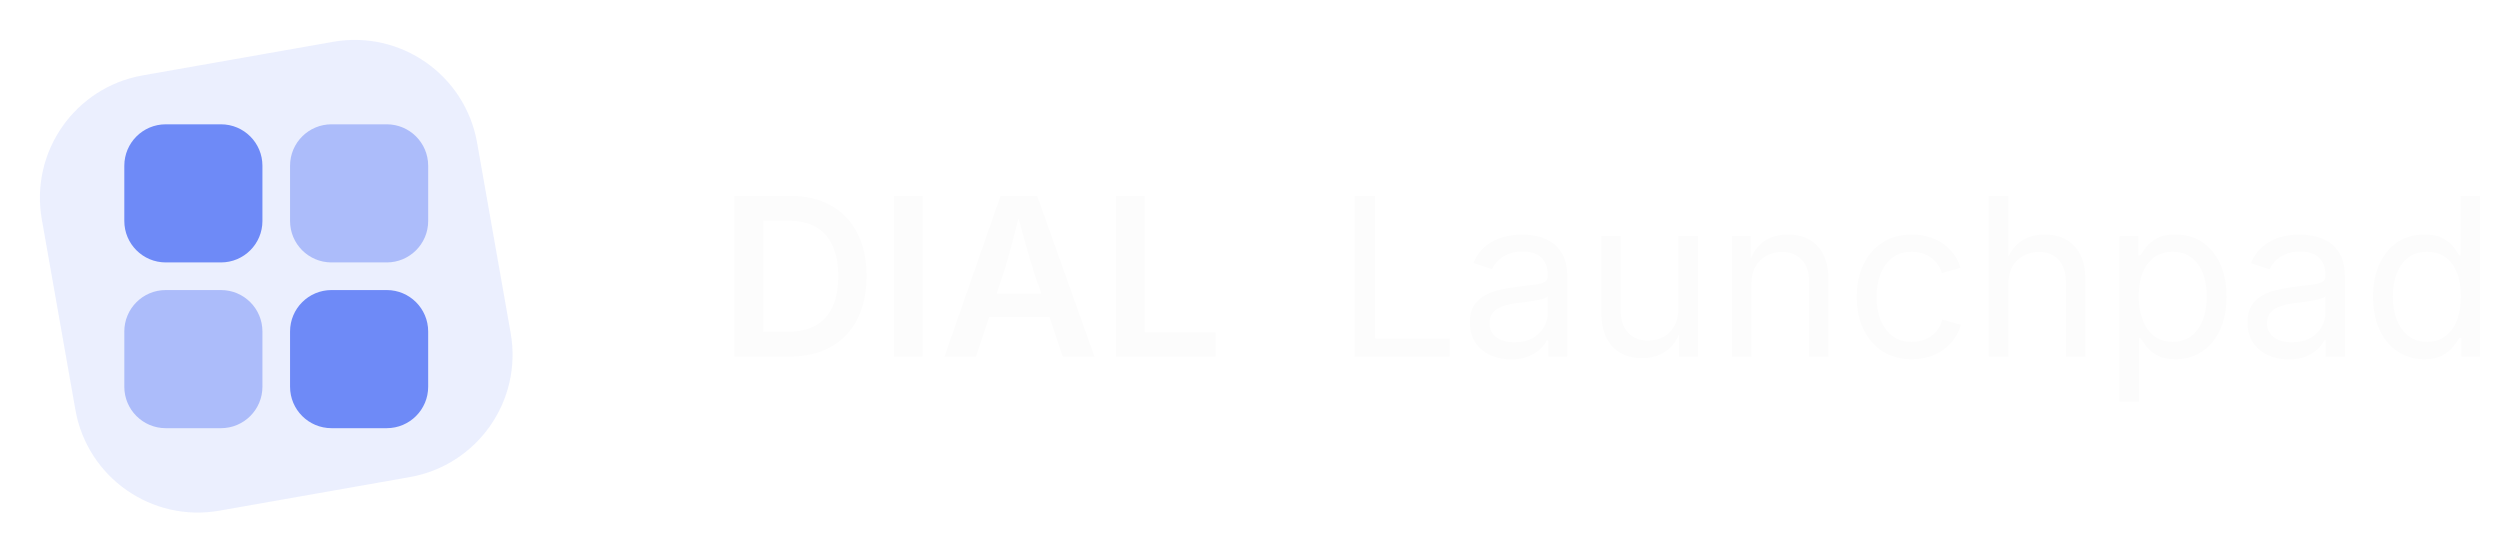
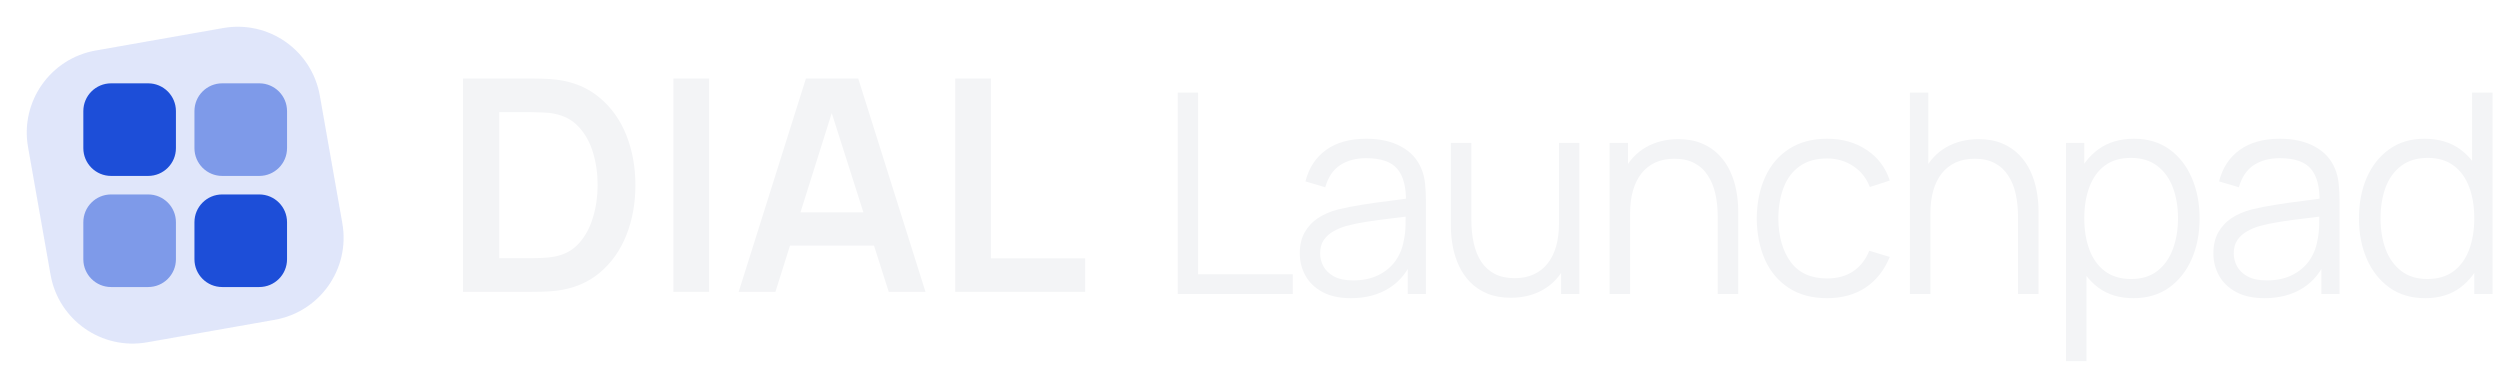
- <svg xmlns="http://www.w3.org/2000/svg" width="181" height="40" viewBox="0 0 181 40" fill="none">
-   <rect x="4" y="4" width="32" height="32" rx="9" transform="rotate(-10 20 20)" fill="#6E8AF7" fill-opacity="0.14" />
-   <rect x="9" y="9" width="10" height="10" rx="3" fill="#6E8AF7" />
-   <rect x="21" y="9" width="10" height="10" rx="3" fill="#6E8AF7" fill-opacity="0.5" />
-   <rect x="9" y="21" width="10" height="10" rx="3" fill="#6E8AF7" fill-opacity="0.5" />
-   <rect x="21" y="21" width="10" height="10" rx="3" fill="#6E8AF7" />
-   <path d="M57.11 25.82L57.11 25.82L53.17 25.82L53.17 14.18L57.19 14.18Q58.92 14.18 60.16 14.88Q61.41 15.57 62.07 16.88Q62.74 18.18 62.74 19.98L62.74 19.98Q62.74 21.80 62.07 23.11Q61.41 24.42 60.14 25.12Q58.88 25.82 57.11 25.82ZM55.26 15.98L55.26 24.02L57.01 24.02Q58.23 24.02 59.04 23.57Q59.86 23.12 60.27 22.22Q60.69 21.33 60.69 19.98L60.69 19.98Q60.69 18.66 60.27 17.77Q59.86 16.88 59.06 16.43Q58.26 15.98 57.06 15.98L57.06 15.98L55.26 15.98ZM64.73 14.18L66.81 14.18L66.81 25.82L64.73 25.82L64.73 14.18ZM70.66 25.82L68.38 25.82L72.44 14.18L75.09 14.18L79.24 25.82L76.95 25.82L75.97 22.94L71.61 22.94L70.66 25.82ZM72.16 21.26L75.39 21.26L74.88 19.77Q74.58 18.84 74.25 17.65L74.25 17.65Q74.02 16.80 73.74 15.80L73.74 15.80Q73.48 16.82 73.26 17.67L73.26 17.67Q72.94 18.87 72.66 19.77L72.66 19.77L72.16 21.26ZM88.02 25.82L80.80 25.82L80.80 14.18L82.88 14.18L82.88 24.06L88.02 24.06L88.02 25.82Z" fill="#FCFCFC" />
-   <path d="M104.95 25.82L98.08 25.82L98.08 14.18L99.56 14.18L99.56 24.51L104.95 24.51L104.95 25.82ZM109.40 26.02L109.40 26.02Q108.57 26.02 107.89 25.71Q107.22 25.40 106.82 24.80Q106.42 24.20 106.42 23.34L106.42 23.34Q106.42 22.59 106.72 22.12Q107.02 21.65 107.51 21.38Q108.01 21.11 108.61 20.98Q109.21 20.84 109.82 20.77L109.82 20.77Q110.60 20.66 111.09 20.61Q111.59 20.55 111.82 20.42Q112.06 20.29 112.06 19.97L112.06 19.97L112.06 19.92Q112.06 19.38 111.86 19.00Q111.66 18.62 111.25 18.41Q110.84 18.21 110.23 18.21L110.23 18.21Q109.61 18.21 109.16 18.41Q108.72 18.60 108.44 18.89Q108.16 19.19 108.02 19.49L108.02 19.49L106.67 19.05Q107.01 18.25 107.58 17.80Q108.15 17.35 108.84 17.16Q109.52 16.98 110.20 16.98L110.20 16.98Q110.63 16.98 111.19 17.08Q111.75 17.19 112.27 17.50Q112.79 17.81 113.13 18.43Q113.47 19.04 113.47 20.06L113.47 20.06L113.47 25.82L112.09 25.82L112.09 24.63L111.99 24.63Q111.84 24.94 111.52 25.26Q111.19 25.59 110.66 25.80Q110.14 26.02 109.40 26.02ZM109.64 24.78L109.64 24.78Q110.42 24.78 110.96 24.48Q111.50 24.17 111.78 23.68Q112.06 23.20 112.06 22.66L112.06 22.66L112.06 21.45Q111.98 21.55 111.69 21.64Q111.40 21.72 111.03 21.78Q110.66 21.84 110.31 21.89Q109.96 21.93 109.76 21.95L109.76 21.95Q109.25 22.02 108.81 22.17Q108.37 22.32 108.10 22.61Q107.84 22.91 107.84 23.41L107.84 23.41Q107.84 23.86 108.07 24.16Q108.30 24.47 108.71 24.63Q109.12 24.78 109.64 24.78ZM118.90 25.93L118.90 25.93Q118.02 25.93 117.35 25.57Q116.68 25.20 116.31 24.47Q115.94 23.73 115.94 22.63L115.94 22.63L115.94 17.09L117.34 17.09L117.34 22.52Q117.34 23.52 117.88 24.09Q118.41 24.66 119.32 24.66L119.32 24.66Q119.95 24.66 120.44 24.39Q120.94 24.12 121.23 23.59Q121.52 23.06 121.52 22.32L121.52 22.32L121.52 17.09L122.93 17.09L122.93 25.82L121.57 25.82L121.57 24.19Q121.20 25.04 120.61 25.43L120.61 25.43Q119.86 25.93 118.90 25.93ZM126.80 20.59L126.80 20.59L126.80 25.82L125.40 25.82L125.40 17.09L126.75 17.09L126.76 18.70Q127.13 17.88 127.70 17.48L127.70 17.48Q128.44 16.98 129.43 16.98L129.43 16.98Q130.31 16.98 130.98 17.34Q131.64 17.70 132.01 18.43Q132.38 19.16 132.38 20.27L132.38 20.27L132.38 25.82L130.98 25.82L130.98 20.39Q130.98 19.38 130.45 18.81Q129.92 18.24 129.01 18.24L129.01 18.24Q128.38 18.24 127.88 18.52Q127.38 18.79 127.09 19.31Q126.80 19.84 126.80 20.59ZM138.41 26.01L138.41 26.01Q137.22 26.01 136.32 25.45Q135.43 24.88 134.93 23.87Q134.43 22.85 134.43 21.51L134.43 21.51Q134.43 20.14 134.93 19.12Q135.43 18.10 136.32 17.54Q137.22 16.98 138.41 16.98L138.41 16.98Q139.04 16.98 139.60 17.14Q140.16 17.30 140.63 17.61Q141.09 17.92 141.43 18.37Q141.77 18.82 141.95 19.39L141.95 19.39L140.59 19.77Q140.50 19.44 140.30 19.16Q140.11 18.88 139.83 18.67Q139.55 18.46 139.20 18.35Q138.84 18.23 138.41 18.23L138.41 18.23Q137.53 18.23 136.97 18.69Q136.41 19.15 136.13 19.89Q135.86 20.63 135.86 21.51L135.86 21.51Q135.86 22.37 136.13 23.11Q136.41 23.84 136.97 24.30Q137.53 24.75 138.41 24.75L138.41 24.75Q138.84 24.75 139.21 24.63Q139.58 24.52 139.86 24.30Q140.15 24.09 140.34 23.79Q140.54 23.49 140.63 23.14L140.63 23.14L141.98 23.52Q141.80 24.11 141.46 24.57Q141.13 25.02 140.66 25.35Q140.19 25.67 139.62 25.84Q139.05 26.01 138.41 26.01ZM145.40 20.59L145.40 20.59L145.40 25.82L143.99 25.82L143.99 14.18L145.40 14.18L145.40 18.59Q145.76 17.85 146.30 17.48L146.30 17.48Q147.03 16.98 148.02 16.98L148.02 16.98Q148.91 16.98 149.57 17.34Q150.24 17.70 150.61 18.43Q150.98 19.16 150.98 20.27L150.98 20.27L150.98 25.82L149.57 25.82L149.57 20.39Q149.57 19.38 149.04 18.81Q148.52 18.24 147.60 18.24L147.60 18.24Q146.98 18.24 146.48 18.52Q145.98 18.79 145.69 19.31Q145.40 19.84 145.40 20.59ZM154.86 29.09L153.45 29.09L153.45 17.09L154.81 17.09L154.81 18.48L154.97 18.48Q155.12 18.25 155.38 17.89Q155.65 17.54 156.15 17.26Q156.65 16.98 157.50 16.98L157.50 16.98Q158.59 16.98 159.43 17.52Q160.26 18.07 160.73 19.08Q161.20 20.09 161.20 21.48L161.20 21.48Q161.20 22.87 160.73 23.88Q160.27 24.90 159.43 25.45Q158.60 26.01 157.51 26.01L157.51 26.01Q156.68 26.01 156.17 25.72Q155.66 25.44 155.39 25.07Q155.12 24.71 154.97 24.47L154.97 24.47L154.86 24.47L154.86 29.09ZM157.30 24.75L157.30 24.75Q158.12 24.75 158.67 24.31Q159.22 23.87 159.50 23.12Q159.77 22.38 159.77 21.46L159.77 21.46Q159.77 20.55 159.50 19.82Q159.23 19.09 158.68 18.66Q158.13 18.23 157.30 18.23L157.30 18.23Q156.49 18.23 155.95 18.64Q155.40 19.05 155.12 19.77Q154.84 20.49 154.84 21.46L154.84 21.46Q154.84 22.43 155.13 23.17Q155.41 23.91 155.96 24.33Q156.51 24.75 157.30 24.75ZM165.70 26.02L165.70 26.02Q164.87 26.02 164.19 25.71Q163.52 25.40 163.12 24.80Q162.72 24.20 162.72 23.34L162.72 23.34Q162.72 22.59 163.02 22.12Q163.31 21.65 163.81 21.38Q164.30 21.11 164.91 20.98Q165.51 20.84 166.12 20.77L166.12 20.77Q166.90 20.66 167.39 20.61Q167.88 20.55 168.12 20.42Q168.36 20.29 168.36 19.97L168.36 19.97L168.36 19.92Q168.36 19.38 168.16 19.00Q167.95 18.62 167.55 18.41Q167.14 18.21 166.53 18.21L166.53 18.21Q165.91 18.21 165.46 18.41Q165.02 18.60 164.74 18.89Q164.46 19.19 164.32 19.49L164.32 19.49L162.97 19.05Q163.30 18.25 163.88 17.80Q164.45 17.35 165.13 17.16Q165.82 16.98 166.49 16.98L166.49 16.98Q166.93 16.98 167.49 17.08Q168.05 17.19 168.57 17.50Q169.09 17.81 169.43 18.43Q169.77 19.04 169.77 20.06L169.77 20.06L169.77 25.82L168.38 25.82L168.38 24.63L168.29 24.63Q168.14 24.94 167.81 25.26Q167.48 25.59 166.96 25.80Q166.44 26.02 165.70 26.02ZM165.94 24.78L165.94 24.78Q166.72 24.78 167.26 24.48Q167.80 24.17 168.08 23.68Q168.36 23.20 168.36 22.66L168.36 22.66L168.36 21.45Q168.27 21.55 167.98 21.64Q167.70 21.72 167.32 21.78Q166.95 21.84 166.61 21.89Q166.26 21.93 166.05 21.95L166.05 21.95Q165.55 22.02 165.11 22.17Q164.66 22.32 164.40 22.61Q164.13 22.91 164.13 23.41L164.13 23.41Q164.13 23.86 164.37 24.16Q164.60 24.47 165.01 24.63Q165.41 24.78 165.94 24.78ZM175.51 26.01L175.51 26.01Q174.42 26.01 173.59 25.45Q172.75 24.90 172.28 23.88Q171.81 22.87 171.81 21.48L171.81 21.48Q171.81 20.09 172.29 19.08Q172.76 18.07 173.59 17.52Q174.43 16.98 175.52 16.98L175.52 16.98Q176.37 16.98 176.87 17.26Q177.37 17.54 177.64 17.89Q177.91 18.25 178.05 18.48L178.05 18.48L178.16 18.48L178.16 14.18L179.56 14.18L179.56 25.82L178.20 25.82L178.20 24.47L178.05 24.47Q177.91 24.71 177.63 25.07Q177.35 25.44 176.85 25.72Q176.34 26.01 175.51 26.01ZM175.72 24.75L175.72 24.75Q176.52 24.75 177.06 24.33Q177.61 23.91 177.89 23.17Q178.17 22.43 178.17 21.46L178.17 21.46Q178.17 20.49 177.89 19.77Q177.62 19.05 177.07 18.64Q176.52 18.23 175.72 18.23L175.72 18.23Q174.89 18.23 174.34 18.66Q173.79 19.09 173.52 19.82Q173.24 20.55 173.24 21.46L173.24 21.46Q173.24 22.38 173.52 23.12Q173.80 23.87 174.35 24.31Q174.91 24.75 175.72 24.75Z" fill="#FCFCFC" />
+ <svg xmlns="http://www.w3.org/2000/svg" width="270" height="40" viewBox="0 0 270 40" fill="none">
+   <path d="M24.115 3.026L10.328 5.457C5.433 6.32 2.165 10.988 3.028 15.883L5.459 29.67C6.322 34.565 10.99 37.834 15.885 36.971L29.672 34.539C34.567 33.676 37.836 29.008 36.973 24.113L34.541 10.326C33.678 5.431 29.011 2.162 24.115 3.026Z" fill="#1D4ED8" fill-opacity="0.14" />
+   <path d="M16 9H12C10.343 9 9 10.343 9 12V16C9 17.657 10.343 19 12 19H16C17.657 19 19 17.657 19 16V12C19 10.343 17.657 9 16 9Z" fill="#1D4ED8" />
+   <path d="M28 9H24C22.343 9 21 10.343 21 12V16C21 17.657 22.343 19 24 19H28C29.657 19 31 17.657 31 16V12C31 10.343 29.657 9 28 9Z" fill="#1D4ED8" fill-opacity="0.5" />
+   <path d="M16 21H12C10.343 21 9 22.343 9 24V28C9 29.657 10.343 31 12 31H16C17.657 31 19 29.657 19 28V24C19 22.343 17.657 21 16 21Z" fill="#1D4ED8" fill-opacity="0.5" />
+   <path d="M28 21H24C22.343 21 21 22.343 21 24V28C21 29.657 22.343 31 24 31H28C29.657 31 31 29.657 31 28V24C31 22.343 29.657 21 28 21Z" fill="#1D4ED8" />
+   <path d="M58.48 8.496C59.056 8.507 59.611 8.544 60.144 8.608C61.968 8.843 63.509 9.494 64.768 10.56C66.037 11.617 66.998 12.966 67.648 14.608C68.299 16.251 68.624 18.048 68.624 20C68.624 21.952 68.299 23.75 67.648 25.393C66.998 27.035 66.037 28.389 64.768 29.456C63.509 30.512 61.968 31.158 60.144 31.393C59.621 31.456 59.072 31.494 58.496 31.505C57.92 31.515 57.536 31.52 57.344 31.52H50V8.48H57.344C57.536 8.48 57.915 8.485 58.48 8.496ZM53.92 27.889H57.344C57.664 27.889 58.069 27.878 58.56 27.856C59.061 27.835 59.504 27.788 59.888 27.713C60.976 27.51 61.861 27.025 62.544 26.257C63.227 25.489 63.728 24.555 64.048 23.456C64.379 22.358 64.544 21.205 64.544 20C64.544 18.752 64.379 17.579 64.048 16.48C63.717 15.382 63.205 14.46 62.512 13.713C61.829 12.966 60.954 12.491 59.888 12.288C59.504 12.203 59.061 12.155 58.56 12.145C58.069 12.123 57.664 12.112 57.344 12.112H53.92V27.889Z" fill-rule="evenodd" clip-rule="evenodd" fill="#F3F4F6" />
+   <path d="M76.583 31.52H72.727V8.48H76.583V31.52Z" fill="#F3F4F6" />
+   <path d="M99.953 31.52H95.985L94.394 26.528H85.318L83.745 31.52H79.777L87.041 8.48H92.689L99.953 31.52ZM86.452 22.929H93.246L89.828 12.212L86.452 22.929Z" fill-rule="evenodd" clip-rule="evenodd" fill="#F3F4F6" />
+   <path d="M107.021 27.904H117.196V31.52H103.164V8.48H107.021V27.904Z" fill="#F3F4F6" />
+   <path d="M261.928 32.203C260.423 32.203 259.137 31.826 258.071 31.07C257.004 30.305 256.187 29.273 255.619 27.974C255.05 26.675 254.766 25.21 254.766 23.579C254.766 21.957 255.045 20.497 255.604 19.198C256.172 17.899 256.984 16.872 258.041 16.117C259.097 15.362 260.363 14.984 261.839 14.984C263.354 14.984 264.63 15.357 265.667 16.102C266.703 16.847 267.486 17.869 268.014 19.168C268.552 20.457 268.822 21.927 268.822 23.579C268.822 25.2 268.557 26.665 268.029 27.974C267.501 29.273 266.723 30.305 265.696 31.07C264.67 31.826 263.414 32.203 261.928 32.203ZM262.153 30.134C263.299 30.134 264.246 29.852 264.994 29.288C265.741 28.724 266.3 27.949 266.668 26.962C267.037 25.965 267.222 24.837 267.222 23.579C267.222 22.3 267.037 21.172 266.668 20.195C266.3 19.209 265.741 18.438 264.994 17.884C264.256 17.331 263.324 17.054 262.198 17.054C261.041 17.054 260.084 17.341 259.327 17.915C258.569 18.488 258.006 19.269 257.637 20.256C257.278 21.242 257.099 22.35 257.099 23.579C257.099 24.817 257.283 25.935 257.652 26.932C258.031 27.919 258.594 28.699 259.342 29.273C260.089 29.847 261.026 30.134 262.153 30.134ZM267.222 31.75V19.47H266.982V10H269.195V31.75H267.222Z" fill="#F3F4F6" />
+   <path d="M244.564 32.203C243.348 32.203 242.326 31.982 241.499 31.538C240.681 31.096 240.068 30.506 239.659 29.771C239.251 29.036 239.046 28.236 239.046 27.37C239.046 26.484 239.221 25.729 239.57 25.104C239.929 24.47 240.412 23.951 241.02 23.548C241.638 23.146 242.351 22.838 243.158 22.627C243.976 22.426 244.878 22.25 245.865 22.098C246.861 21.937 247.833 21.801 248.78 21.691C249.737 21.57 250.575 21.454 251.292 21.343L250.515 21.827C250.545 20.215 250.236 19.022 249.588 18.247C248.94 17.471 247.813 17.084 246.209 17.084C245.102 17.084 244.165 17.336 243.397 17.839C242.64 18.343 242.107 19.138 241.798 20.226L239.659 19.591C240.028 18.131 240.771 16.998 241.887 16.193C243.004 15.387 244.454 14.984 246.238 14.984C247.714 14.984 248.965 15.266 249.992 15.83C251.028 16.384 251.761 17.19 252.19 18.247C252.389 18.72 252.518 19.249 252.578 19.833C252.638 20.417 252.668 21.011 252.668 21.615V31.75H250.709V27.657L251.277 27.898C250.729 29.298 249.877 30.365 248.721 31.101C247.564 31.836 246.179 32.203 244.564 32.203ZM244.818 30.285C245.845 30.285 246.742 30.099 247.509 29.726C248.277 29.354 248.895 28.845 249.364 28.201C249.832 27.546 250.136 26.811 250.276 25.995C250.395 25.472 250.46 24.898 250.47 24.273C250.48 23.639 250.485 23.166 250.485 22.854L251.322 23.292C250.575 23.392 249.762 23.493 248.885 23.594C248.018 23.694 247.161 23.81 246.313 23.941C245.476 24.072 244.718 24.228 244.04 24.409C243.582 24.54 243.138 24.727 242.71 24.968C242.281 25.2 241.927 25.512 241.648 25.905C241.379 26.297 241.244 26.786 241.244 27.37C241.244 27.843 241.359 28.301 241.588 28.744C241.827 29.187 242.206 29.555 242.725 29.847C243.253 30.139 243.951 30.285 244.818 30.285Z" fill="#F3F4F6" />
+   <path d="M230.395 32.203C228.91 32.203 227.654 31.826 226.627 31.07C225.6 30.305 224.823 29.273 224.294 27.974C223.766 26.665 223.502 25.2 223.502 23.579C223.502 21.927 223.766 20.457 224.294 19.168C224.833 17.869 225.62 16.847 226.657 16.102C227.694 15.357 228.97 14.984 230.485 14.984C231.96 14.984 233.226 15.362 234.283 16.117C235.339 16.872 236.147 17.899 236.705 19.198C237.273 20.497 237.557 21.957 237.557 23.579C237.557 25.21 237.273 26.675 236.705 27.974C236.137 29.273 235.319 30.305 234.253 31.07C233.186 31.826 231.9 32.203 230.395 32.203ZM223.128 39V15.438H225.102V27.717H225.341V39H223.128ZM230.171 30.134C231.297 30.134 232.234 29.847 232.982 29.273C233.729 28.699 234.288 27.919 234.656 26.932C235.035 25.935 235.225 24.817 235.225 23.579C235.225 22.35 235.04 21.242 234.671 20.256C234.303 19.269 233.739 18.488 232.982 17.915C232.234 17.341 231.282 17.054 230.126 17.054C228.999 17.054 228.062 17.331 227.315 17.884C226.577 18.438 226.024 19.209 225.655 20.195C225.286 21.172 225.102 22.3 225.102 23.579C225.102 24.837 225.286 25.965 225.655 26.962C226.024 27.949 226.582 28.724 227.33 29.288C228.077 29.852 229.024 30.134 230.171 30.134Z" fill="#F3F4F6" />
+   <path d="M217.947 31.75V23.428C217.947 22.521 217.862 21.691 217.693 20.935C217.523 20.17 217.249 19.506 216.871 18.942C216.502 18.368 216.018 17.925 215.42 17.613C214.832 17.3 214.114 17.144 213.267 17.144C212.489 17.144 211.802 17.28 211.204 17.552C210.615 17.824 210.117 18.217 209.708 18.73C209.31 19.234 209.006 19.848 208.796 20.573C208.587 21.298 208.482 22.124 208.482 23.05L206.927 22.703C206.927 21.031 207.216 19.626 207.794 18.488C208.373 17.351 209.17 16.49 210.187 15.906C211.204 15.322 212.37 15.03 213.686 15.03C214.653 15.03 215.495 15.181 216.213 15.483C216.94 15.785 217.553 16.193 218.052 16.706C218.56 17.22 218.969 17.809 219.278 18.473C219.587 19.128 219.811 19.828 219.951 20.573C220.09 21.308 220.16 22.043 220.16 22.778V31.75H217.947ZM206.269 31.75V10H208.258V22.28H208.482V31.75H206.269Z" fill="#F3F4F6" />
+   <path d="M197.321 32.203C195.697 32.203 194.321 31.836 193.195 31.101C192.068 30.365 191.211 29.354 190.623 28.065C190.045 26.766 189.746 25.275 189.726 23.594C189.746 21.882 190.055 20.382 190.653 19.093C191.251 17.794 192.113 16.787 193.239 16.072C194.366 15.347 195.731 14.984 197.336 14.984C198.971 14.984 200.392 15.387 201.598 16.193C202.814 16.998 203.646 18.101 204.095 19.5L201.942 20.195C201.563 19.219 200.96 18.463 200.132 17.93C199.315 17.386 198.378 17.114 197.321 17.114C196.135 17.114 195.153 17.391 194.376 17.945C193.598 18.488 193.02 19.249 192.641 20.226C192.263 21.202 192.068 22.325 192.058 23.594C192.078 25.547 192.527 27.118 193.404 28.306C194.281 29.484 195.587 30.073 197.321 30.073C198.418 30.073 199.35 29.822 200.118 29.318C200.895 28.805 201.483 28.059 201.882 27.083L204.095 27.747C203.497 29.197 202.62 30.305 201.463 31.07C200.307 31.826 198.926 32.203 197.321 32.203Z" fill="#F3F4F6" />
+   <path d="M185.514 31.75V23.428C185.514 22.521 185.43 21.691 185.26 20.935C185.091 20.17 184.817 19.506 184.438 18.942C184.069 18.368 183.586 17.925 182.987 17.613C182.399 17.3 181.682 17.144 180.834 17.144C180.057 17.144 179.369 17.28 178.771 17.552C178.183 17.824 177.684 18.217 177.276 18.73C176.877 19.234 176.573 19.848 176.364 20.573C176.154 21.298 176.05 22.124 176.05 23.05L174.494 22.703C174.494 21.031 174.784 19.626 175.362 18.488C175.94 17.351 176.737 16.49 177.754 15.906C178.771 15.322 179.937 15.03 181.253 15.03C182.22 15.03 183.062 15.181 183.78 15.483C184.508 15.785 185.121 16.193 185.619 16.706C186.127 17.22 186.536 17.809 186.845 18.473C187.154 19.128 187.378 19.828 187.518 20.573C187.658 21.308 187.727 22.043 187.727 22.778V31.75H185.514ZM173.837 31.75V15.438H175.825V19.455H176.05V31.75H173.837Z" fill="#F3F4F6" />
+   <path d="M163.168 32.158C162.201 32.158 161.354 32.007 160.626 31.705C159.908 31.403 159.295 30.995 158.787 30.481C158.289 29.968 157.885 29.384 157.576 28.729C157.267 28.065 157.042 27.365 156.903 26.63C156.763 25.884 156.694 25.144 156.694 24.409V15.438H158.907V23.76C158.907 24.656 158.991 25.487 159.161 26.252C159.33 27.017 159.599 27.687 159.968 28.261C160.347 28.825 160.83 29.263 161.419 29.575C162.017 29.887 162.739 30.043 163.587 30.043C164.364 30.043 165.047 29.907 165.635 29.635C166.233 29.363 166.732 28.976 167.13 28.472C167.539 27.959 167.848 27.34 168.057 26.615C168.267 25.88 168.371 25.054 168.371 24.137L169.926 24.485C169.926 26.156 169.637 27.561 169.059 28.699C168.481 29.837 167.684 30.698 166.667 31.282C165.65 31.866 164.484 32.158 163.168 32.158ZM168.596 31.75V27.732H168.371V15.438H170.569V31.75H168.596Z" fill="#F3F4F6" />
+   <path d="M145.893 32.203C144.677 32.203 143.655 31.982 142.828 31.538C142.01 31.096 141.397 30.506 140.989 29.771C140.58 29.036 140.376 28.236 140.376 27.37C140.376 26.484 140.55 25.729 140.899 25.104C141.258 24.47 141.741 23.951 142.349 23.548C142.967 23.146 143.68 22.838 144.488 22.627C145.305 22.426 146.207 22.25 147.194 22.098C148.191 21.937 149.163 21.801 150.11 21.691C151.067 21.57 151.904 21.454 152.622 21.343L151.844 21.827C151.874 20.215 151.565 19.022 150.917 18.247C150.269 17.471 149.143 17.084 147.538 17.084C146.431 17.084 145.494 17.336 144.727 17.839C143.969 18.343 143.436 19.138 143.127 20.226L140.989 19.591C141.358 18.131 142.1 16.998 143.217 16.193C144.333 15.387 145.783 14.984 147.568 14.984C149.043 14.984 150.294 15.266 151.321 15.83C152.357 16.384 153.09 17.19 153.519 18.247C153.718 18.72 153.848 19.249 153.908 19.833C153.967 20.417 153.997 21.011 153.997 21.615V31.75H152.039V27.657L152.607 27.898C152.058 29.298 151.206 30.365 150.05 31.101C148.894 31.836 147.508 32.203 145.893 32.203ZM146.147 30.285C147.174 30.285 148.071 30.099 148.839 29.726C149.606 29.354 150.224 28.845 150.693 28.201C151.161 27.546 151.465 26.811 151.605 25.995C151.725 25.472 151.789 24.898 151.799 24.273C151.809 23.639 151.814 23.166 151.814 22.854L152.652 23.292C151.904 23.392 151.092 23.493 150.214 23.594C149.347 23.694 148.49 23.81 147.642 23.941C146.805 24.072 146.048 24.228 145.37 24.409C144.911 24.54 144.468 24.727 144.039 24.968C143.61 25.2 143.256 25.512 142.977 25.905C142.708 26.297 142.574 26.786 142.574 27.37C142.574 27.843 142.688 28.301 142.918 28.744C143.157 29.187 143.536 29.555 144.054 29.847C144.582 30.139 145.28 30.285 146.147 30.285Z" fill="#F3F4F6" />
+   <path d="M127.195 31.75V10H129.393V29.62H139.621V31.75H127.195Z" fill="#F3F4F6" />
</svg>
